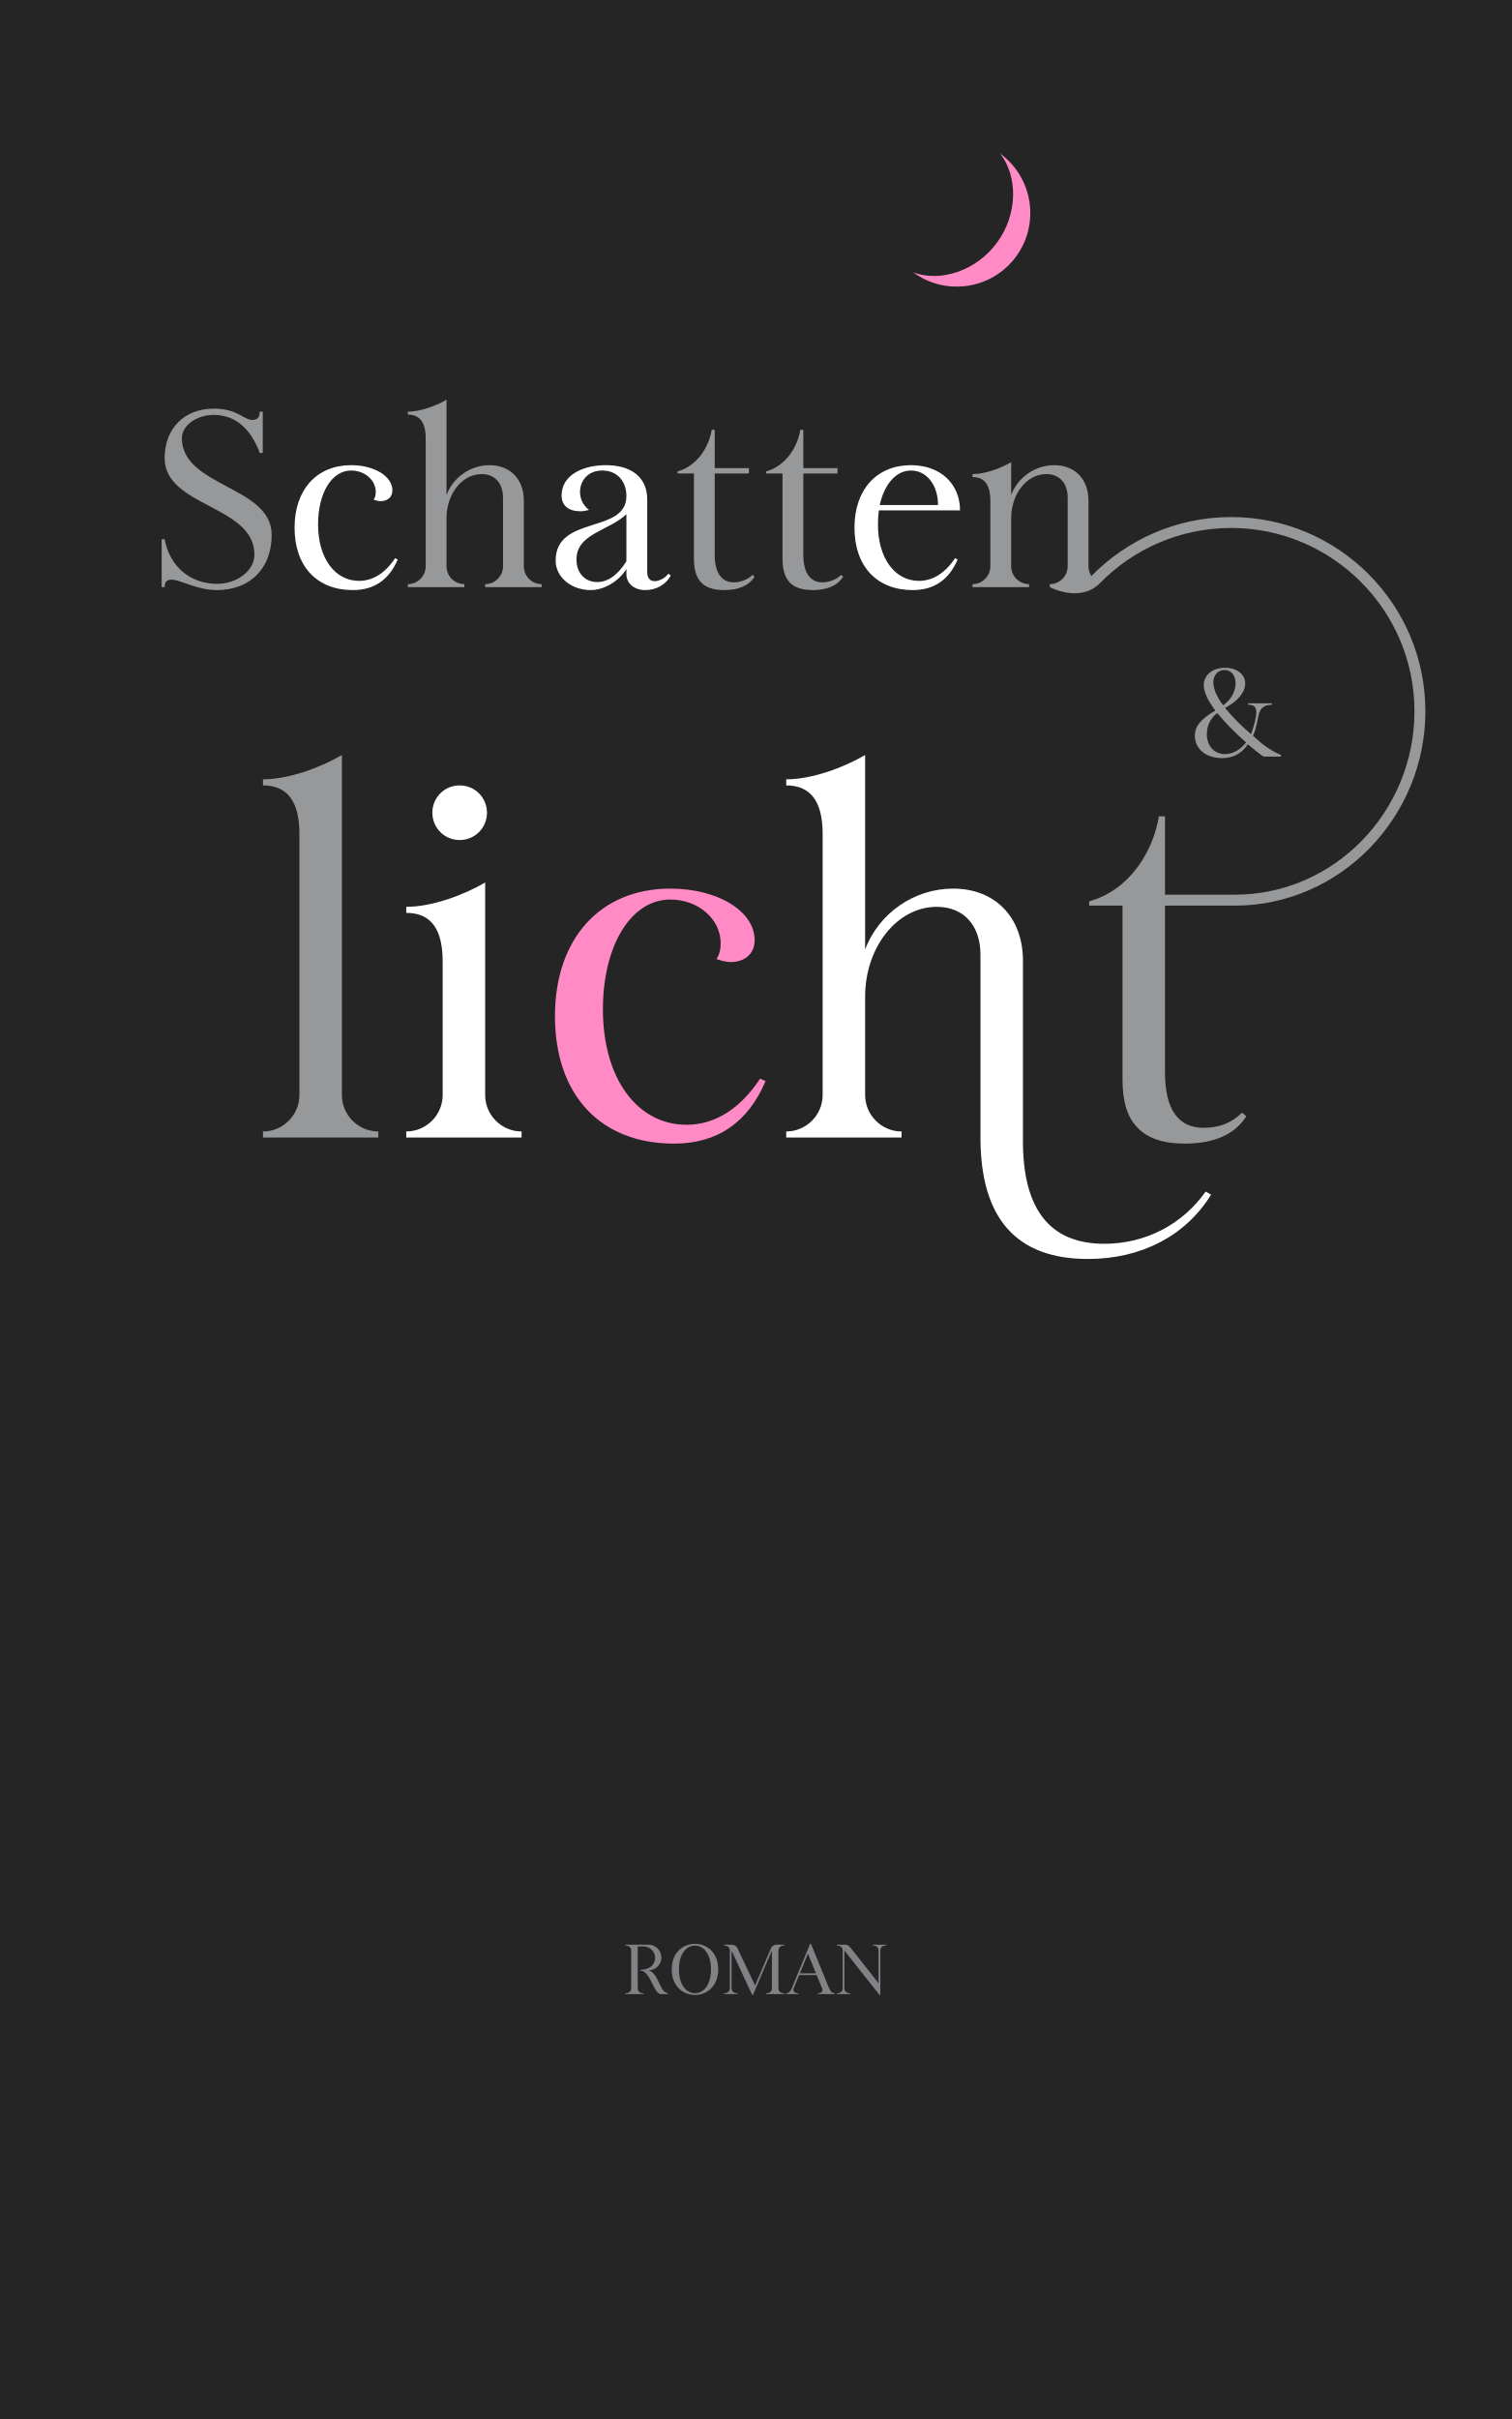
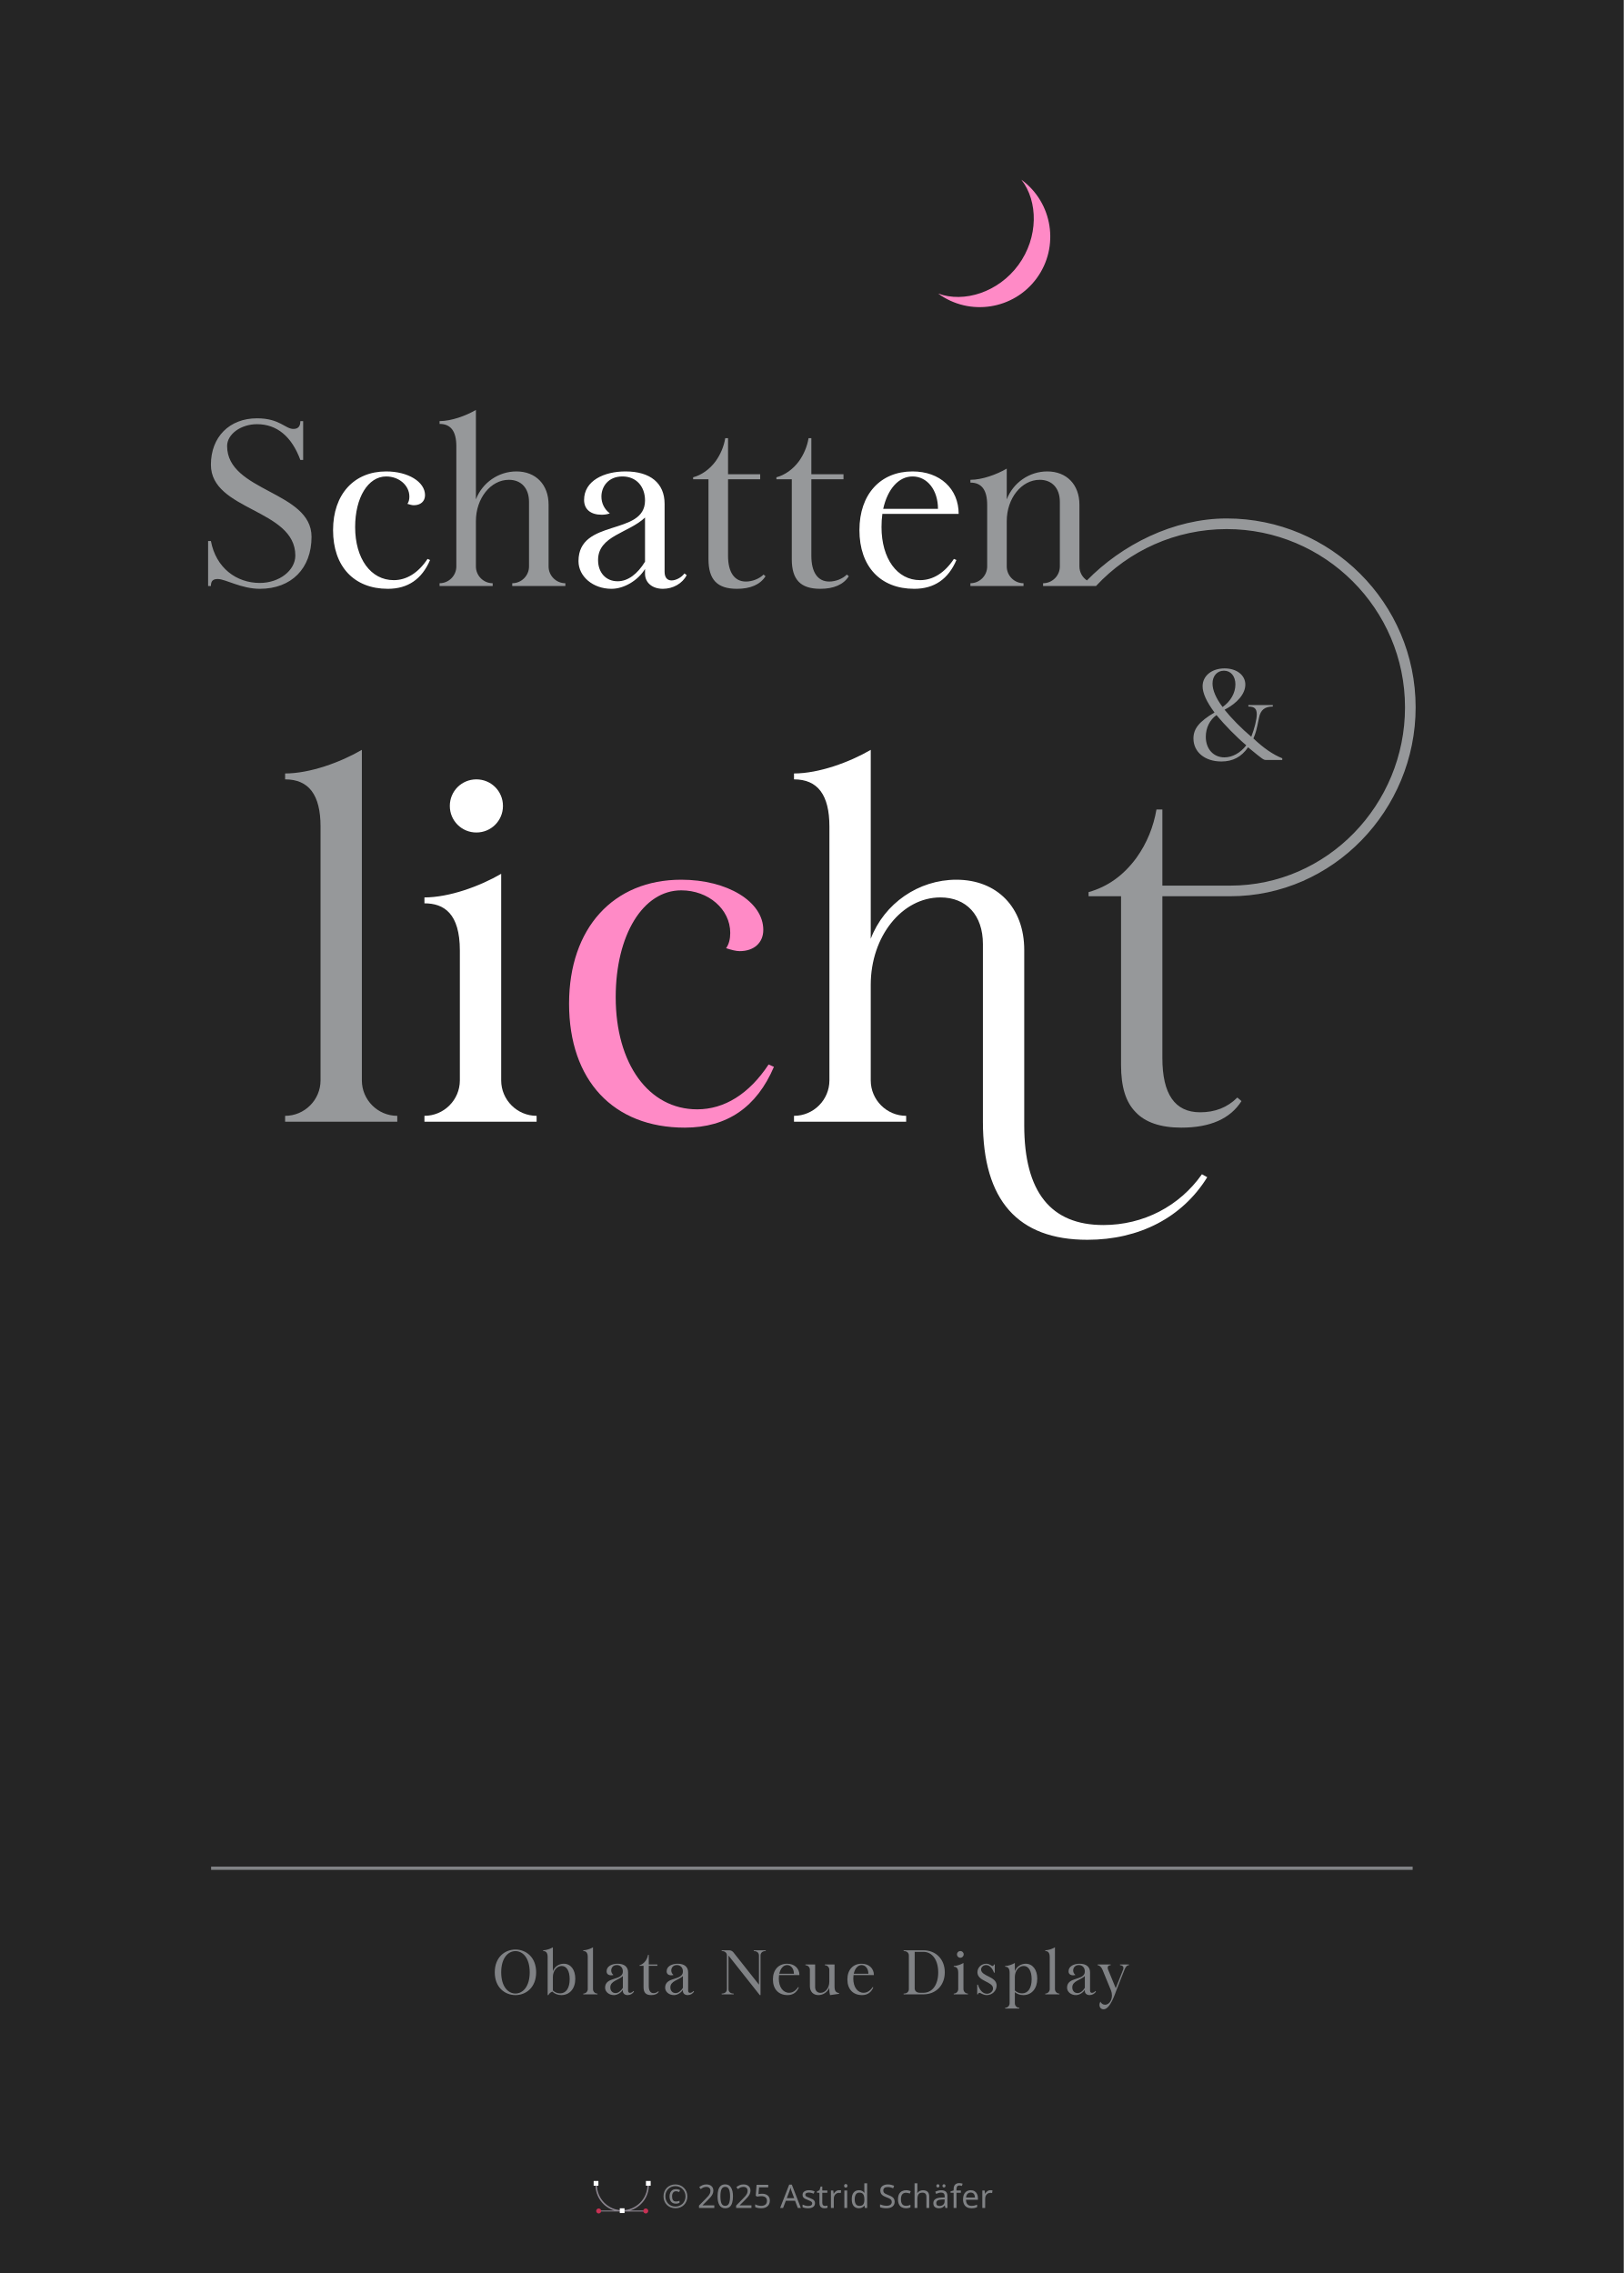
- <svg xmlns="http://www.w3.org/2000/svg" xml:space="preserve" style="fill-rule:evenodd;clip-rule:evenodd;stroke-linecap:round;stroke-miterlimit:1.4" viewBox="0 0 6667 10667">
-   <path d="M-149.835-116.425h6966.67v10899.9h-6966.67z" style="fill:#252525;stroke:#403f41;stroke-width:12.92px" />
-   <path d="M3167.71 8684.38c0-75.412-50.644-112.748-102.396-112.748-51.753 0-102.397 37.336-102.397 112.748 0 75.411 50.644 112.747 102.397 112.747 51.752 0 102.396-37.336 102.396-112.747Zm581.85-97.961c-5.915-7.393-12.939-11.09-22.18-11.09h-36.597v3.697c15.896 0 25.877 8.502 25.877 22.179v166.349c0 13.677-9.981 22.18-25.877 22.18v3.696h59.516v-3.696c-15.896 0-25.876-8.503-25.876-22.18v-166.349l154.888 195.922h3.697v-195.922c0-13.677 9.981-22.179 25.876-22.179v-3.697h-58.406c-1.109 0-1.109 3.697-1.109 3.697 15.895 0 25.876 8.502 25.876 22.179v144.169l-125.685-158.955Zm-344.896 14.786v166.349c0 13.677-9.981 22.18-25.876 22.18v3.696h80.586v-3.696c-15.895 0-25.876-8.503-25.876-22.18v-166.349c0-13.677 9.981-22.179 25.876-22.179v-3.697h-32.9c-11.09 0-21.81 6.284-25.507 14.787l-70.605 165.239-77.999-165.239c-3.697-8.503-14.417-14.787-24.767-14.787h-34.379v3.697c15.895 0 25.876 8.502 25.876 22.549v165.979c0 13.677-9.981 22.18-25.876 22.18v3.696h59.516v-3.696c-15.896 0-25.877-8.503-25.877-22.18v-165.979l90.937 195.552h3.327l83.544-195.922Zm-566.324-18.113c28.095 0 51.014 22.549 51.014 49.904 0 29.204-21.81 53.232-64.691 53.232v3.697c31.052 0 47.686 51.383 64.321 80.586 9.612 15.526 17.744 22.919 25.877 22.919h31.791v-3.696c-40.294-5.915-39.554-87.98-86.132-101.288 32.161 0 56.559-26.246 56.559-55.819 0-31.791-25.507-57.298-56.928-57.298h-102.027v3.697c15.895 0 25.876 8.502 25.876 22.179v166.349c0 13.677-9.981 22.18-25.876 22.18v3.696h80.586v-3.696c-15.895 0-25.876-8.503-25.876-22.18v-184.462h25.506Zm686.465 126.425h77.259l24.028 58.037c1.109 2.587 1.479 4.805 1.479 7.393 0 8.502-7.393 14.787-20.332 14.787v3.696h75.042v-3.696c-11.46 0-19.222-7.763-25.137-22.18l-80.217-195.922h-3.697l-80.956 195.922c-5.914 14.417-13.308 22.18-24.398 22.18v3.696h52.862v-3.696c-13.677 0-21.44-6.654-21.44-15.896 0-1.848.369-4.066 1.478-6.284l24.029-58.037Zm-388.886-25.137c0 70.975-34.379 104.984-70.605 104.984-36.227 0-70.606-34.009-70.606-104.984 0-70.976 34.379-104.985 70.606-104.985 36.226 0 70.605 34.009 70.605 104.985Zm391.843 17.374 35.857-86.501 35.488 86.501h-71.345Z" style="fill:#808285;fill-rule:nonzero" />
-   <path d="M4324.54 4210.31v805.859c0 356.077 157.959 535.454 473.877 535.454 235.6 0 431.041-101.736 543.486-283.791l-24.095-13.386c-101.737 144.573-265.05 230.245-447.105 230.245-238.277 0-358.754-149.927-358.754-452.459v-795.15c0-192.763-123.155-318.595-307.887-318.595-171.345 0-326.627 107.091-388.204 267.727v-856.727c-96.382 56.223-235.6 107.091-348.046 107.091v26.772c107.091 0 160.637 69.61 160.637 214.182v1151.23c0 88.35-72.287 160.636-160.637 160.636v26.773h508.682v-26.773c-88.35 0-160.636-72.286-160.636-160.636v-433.719c0-219.536 141.895-396.236 315.918-396.236 117.8 0 192.764 80.318 192.764 211.505Zm-2184.66 618.45v-937.046c-96.382 56.223-235.6 107.091-348.045 107.091v26.773c88.35 0 160.636 45.513 160.636 214.182v589c0 88.35-72.286 160.636-160.636 160.636v26.773h508.681v-26.773c-88.35 0-160.636-72.286-160.636-160.636Zm-112.445-1365.41c-66.932 0-120.478 53.546-120.478 120.478 0 66.932 53.546 120.477 120.478 120.477 66.931 0 120.477-53.545 120.477-120.477s-53.546-120.478-120.477-120.478ZM1548.45 2074.85c60.329 0 108.855 41.969 108.855 94.429 0 13.115-2.623 24.919-9.18 34.1 11.803 3.934 22.296 6.557 30.165 6.557 31.476 0 52.46-18.361 52.46-47.214 0-62.953-80.002-111.479-182.3-111.479-150.824 0-249.188 107.544-249.188 275.418 0 170.497 98.364 275.418 257.057 275.418 94.429 0 160.005-45.903 198.038-135.086l-11.803-5.246c-43.28 65.575-98.364 99.675-158.693 99.675-107.544 0-180.989-100.987-180.989-249.188 0-137.709 60.329-237.384 145.578-237.384Zm2327.93 175.743h358.043c0-118.036-87.871-199.35-216.399-199.35-150.824 0-249.188 107.544-249.188 275.418 0 170.497 98.364 275.418 257.057 275.418 94.429 0 160.004-45.903 198.038-135.086l-11.803-5.246c-43.28 65.575-98.364 99.675-158.694 99.675-107.544 0-180.988-100.987-180.988-249.188 0-20.984 1.311-41.968 3.934-61.641Zm-1113.47 280.664c0 41.968 34.099 70.822 83.937 70.822 47.215 0 91.806-24.919 111.479-64.264l-10.492-7.87c-14.427 19.673-40.657 32.788-60.33 32.788-20.984 0-32.788-14.426-32.788-40.657v-318.697c0-97.052-66.887-152.136-183.612-152.136-99.675 0-194.104 43.28-194.104 133.774 0 44.592 31.476 69.511 82.626 69.511 14.426 0 28.853-2.623 38.033-6.558-26.23-19.673-39.345-48.526-39.345-78.691 0-47.214 32.788-94.429 98.364-94.429 65.575 0 106.232 47.215 106.232 112.79 0 167.874-312.14 82.626-312.14 284.599 0 72.133 68.199 129.84 154.758 129.84 59.019 0 124.594-39.346 157.382-93.118v22.296Zm-220.334-64.264c0-114.102 142.955-125.906 220.334-199.35v207.219c-35.411 57.706-80.002 91.806-128.528 91.806-55.084 0-91.806-40.657-91.806-99.675Zm1337.74-240.007c20.984-94.429 73.444-152.136 137.709-152.136 69.51 0 119.347 64.264 119.347 152.136h-257.056Z" style="fill:#fff;fill-rule:nonzero" />
-   <path d="M4852.26 2570.89c146.528-149.606 352.196-242.695 577.991-242.695 444.427 0 808.537 361.432 808.537 808.536 0 441.75-353.4 808.537-792.473 808.537h-307.886v-345.369h-26.773c-13.387 77.641-42.837 152.605-91.027 219.537-58.9 80.318-131.187 131.186-216.86 155.282v18.74h147.25v765.7c0 99.06 21.419 168.669 66.932 214.182 42.837 45.514 112.446 69.609 206.15 69.609 131.187 0 222.214-40.159 273.082-120.477l-18.741-16.064c-45.513 45.514-101.736 66.932-168.668 66.932-115.123 0-171.345-82.995-171.345-246.309v-733.573h307.886c465.845 0 840.663-390.881 840.663-856.727 0-473.877-385.527-856.727-856.727-856.727-241.136 0-459.179 100.074-616.455 260.039-8.086-12.354-12.798-27.095-12.798-42.883v-289.845c0-94.429-60.33-156.07-150.824-156.07-83.937 0-160.005 52.46-190.169 131.151V2038.13c-47.215 27.542-115.414 52.46-170.497 52.46v13.115c52.46 0 78.691 34.1 78.691 104.922v288.533c0 43.28-35.411 78.69-78.691 78.69v13.116h249.187v-13.116c-43.28 0-78.69-35.41-78.69-78.69v-212.466c0-107.544 69.51-194.104 154.758-194.104 57.707 0 94.429 39.346 94.429 103.61v302.96c0 43.28-35.411 78.69-78.691 78.69v13.116c-.013.021 133.635 71.899 221.759-18.076ZM1508.05 4828.77V3329.5c-96.381 56.223-235.6 107.091-348.045 107.091v26.772c107.091 0 160.636 69.61 160.636 214.182v1151.23c0 88.35-72.286 160.636-160.636 160.636v26.773h508.682v-26.773c-88.35 0-160.637-72.286-160.637-160.636Zm3852.3-1695.36c-65.284 38.518-90.092 69.201-90.092 110.983 0 58.103 48.963 98.58 119.47 98.58 48.963 0 86.175-19.586 114.248-60.715 65.937 54.186 65.937 54.186 77.688 54.186h68.549v-7.181c-39.171-15.668-80.3-43.741-123.388-84.87 10.446-24.808 12.404-31.989 24.155-89.439 6.529-32.643 24.809-47.005 58.756-47.005v-6.529h-104.455v6.529c26.114 0 35.907 9.14 35.907 33.295 0 21.544-9.793 61.367-23.503 95.968-42.434-35.906-83.564-77.688-114.247-115.553 56.144-29.378 88.787-69.202 88.787-107.72 0-40.476-37.213-69.201-88.787-69.201-54.839 0-94.01 31.989-94.01 76.383 0 29.378 16.974 66.59 50.922 112.289Zm8.487 11.098c34.601 41.782 84.87 93.357 127.305 129.263-24.809 32.642-59.409 51.575-93.357 51.575-47.005 0-79.647-35.906-79.647-88.134 0-37.865 16.974-72.466 45.699-92.704Zm26.114-34.601c-28.073-37.212-43.088-71.812-43.088-100.538 0-32.642 20.238-54.838 48.963-54.838 29.378 0 48.964 23.502 48.964 58.755 0 36.56-20.891 73.119-54.839 96.621ZM713.021 2588.97h13.115c0-26.231 11.804-32.788 32.788-32.788 35.411 0 110.167 45.903 196.727 45.903 148.201 0 242.63-95.741 242.63-243.942 0-215.088-396.077-211.154-396.077-426.242 0-55.083 64.264-102.298 140.332-102.298 93.118 0 162.628 57.707 203.285 167.874h13.115v-182.301h-13.115c0 26.231-11.804 36.723-32.788 36.723-38.034 0-64.264-49.838-170.497-49.838-129.84 0-216.4 87.872-216.4 217.712 0 216.399 396.078 207.219 396.078 426.242 0 69.51-74.757 128.528-166.563 128.528-110.167 0-205.907-70.822-229.515-196.727h-13.115v211.154Zm2615.14-45.903-9.18-7.87c-19.673 19.673-52.461 32.788-82.626 32.788-53.772 0-83.937-43.28-83.937-120.659v-359.355h150.824v-23.607h-150.824v-169.185h-13.115c-6.557 39.345-22.296 76.068-44.591 107.544-28.854 39.345-66.887 65.576-106.233 76.068v9.18h72.133v375.093c0 95.741 40.657 139.021 133.775 139.021 62.952 0 108.855-19.673 133.774-59.018Zm390.831 0-9.18-7.87c-19.673 19.673-52.461 32.788-82.626 32.788-53.772 0-83.937-43.28-83.937-120.659v-359.355h150.824v-23.607h-150.824v-169.185h-13.115c-6.557 39.345-22.295 76.068-44.591 107.544-28.853 39.345-66.887 65.576-106.233 76.068v9.18h72.133v375.093c0 95.741 40.657 139.021 133.775 139.021 62.953 0 108.855-19.673 133.774-59.018Zm-1500.37-348.863v302.96c0 43.28-35.411 78.69-78.691 78.69v13.116h249.187v-13.116c-43.28 0-78.69-35.41-78.69-78.69v-289.845c0-94.429-60.33-156.07-150.825-156.07-83.936 0-160.004 52.46-190.169 131.151v-419.684c-47.214 27.542-115.413 52.46-170.497 52.46v13.116c52.461 0 78.691 34.099 78.691 104.921v563.951c0 43.28-35.411 78.69-78.691 78.69v13.116h249.188v-13.116c-43.28 0-78.691-35.41-78.691-78.69v-212.466c0-107.544 69.51-194.104 154.759-194.104 57.706 0 94.429 39.346 94.429 103.61Z" style="fill:#96989a;fill-rule:nonzero" />
-   <path d="M2956.45 3966.68c123.155 0 222.214 85.672 222.214 192.763 0 26.773-5.355 50.869-18.741 69.609 24.095 8.032 45.514 13.387 61.577 13.387 64.255 0 107.091-37.482 107.091-96.382 0-128.509-163.313-227.568-372.141-227.568-307.886 0-508.681 219.536-508.681 562.227 0 348.046 200.795 562.227 524.745 562.227 192.764 0 326.627-93.704 404.268-275.759l-24.095-10.709c-88.35 133.864-200.796 203.473-323.95 203.473-219.537 0-369.464-206.15-369.464-508.682 0-281.114 123.155-484.586 297.177-484.586ZM4411.48 677.42c144.569 105.707 176.12 308.9 70.413 453.469-105.707 144.57-308.9 176.121-453.469 70.414 118.694 43.838 277.221-5.587 369.509-131.804 92.289-126.217 91.314-292.268 13.547-392.079Z" style="fill:#ff8ac6;fill-rule:nonzero" />
+ <svg xmlns="http://www.w3.org/2000/svg" xml:space="preserve" style="fill-rule:evenodd;clip-rule:evenodd;stroke-linejoin:round;stroke-miterlimit:2" viewBox="0 0 500 700">
+   <path d="M0 0h1600v2560H0z" style="fill:#252525" transform="matrix(.3125 0 0 .27344 0 0)" />
+   <text x="23.768" y="49.268" style="font-family:&quot;Verdana&quot;,sans-serif;font-size:11.562px;fill:#808285" transform="matrix(.86486 0 0 .86486 183.277 637.356)">© 2025 Astrid Schäfer</text>
+   <path d="M1612 3113C846 2877 295 2168 295 1321.33h104c0 971 792 1771 1771 1771s1771-800 1771-1770.83h104c0 847-551 1556-1317 1791.67h946V3184H2389c-119 14-239 16-358 7-27-2-54-4-80-7.49H666v-71" style="fill:#89838d" transform="matrix(.00439 0 0 .00439 182.07 667.085)" />
+   <circle cx="3821" cy="3146" r="175" style="fill:#c83154" transform="matrix(.00439 0 0 .00439 182.07 667.085)" />
+   <circle cx="521" cy="3146" r="175" style="fill:#c83154" transform="matrix(.00439 0 0 .00439 182.07 667.085)" />
+   <path d="M167 1041.67h333v333H167v-333Zm3667 0h333v333h-333v-333ZM2001 2958.34h333v333h-333v-333Z" style="fill:#fff" transform="matrix(.00439 0 0 .00439 182.07 667.085)" />
+   <path d="M209.775 274.192c8.362 0 15.088 5.817 15.088 13.089 0 1.818-.364 3.454-1.273 4.726 1.636.546 3.091.909 4.181.909 4.363 0 7.272-2.545 7.272-6.544 0-8.726-11.089-15.452-25.268-15.452-20.906 0-34.54 14.907-34.54 38.175 0 23.632 13.634 38.175 35.63 38.175 13.089 0 22.178-6.362 27.45-18.724l-1.636-.727c-5.999 9.09-13.634 13.816-21.996 13.816-14.907 0-25.087-13.998-25.087-34.539 0-19.088 8.363-32.904 20.179-32.904ZM314.517 55.343c9.675 7.074 11.787 20.673 4.712 30.349-7.075 9.675-20.673 11.787-30.349 4.712 7.944 2.934 18.553-.374 24.73-8.821 6.176-8.447 6.111-19.56.907-26.24Z" style="fill:#ff8ac6;fill-rule:nonzero" />
+   <path d="M302.667 290.735v54.718c0 24.177 10.726 36.357 32.177 36.357 15.997 0 29.267-6.908 36.902-19.27l-1.636-.909c-6.908 9.817-17.997 15.634-30.358 15.634-16.179 0-24.359-10.18-24.359-30.722v-53.99c0-13.089-8.363-21.633-20.906-21.633-11.634 0-22.178 7.272-26.359 18.179v-58.172c-6.544 3.818-15.997 7.272-23.632 7.272v1.817c7.271 0 10.907 4.727 10.907 14.543v78.168c0 5.999-4.908 10.908-10.907 10.908v1.818h34.539v-1.818c-5.999 0-10.907-4.909-10.907-10.908v-29.449c0-14.906 9.635-26.904 21.451-26.904 7.998 0 13.088 5.453 13.088 14.361ZM154.33 332.727v-63.625c-6.545 3.818-15.997 7.272-23.632 7.272v1.818c5.999 0 10.907 3.09 10.907 14.542v39.993c0 5.999-4.908 10.908-10.907 10.908v1.818h34.539v-1.818c-5.999 0-10.907-4.909-10.907-10.908Zm-7.635-92.711c-4.545 0-8.181 3.636-8.181 8.181 0 4.544 3.636 8.18 8.181 8.18 4.544 0 8.18-3.636 8.18-8.18 0-4.545-3.636-8.181-8.18-8.181Zm-27.78-93.286c3.96 0 7.144 2.755 7.144 6.198 0 .861-.172 1.635-.602 2.238.775.258 1.463.43 1.98.43 2.066 0 3.443-1.205 3.443-3.098 0-4.132-5.251-7.317-11.965-7.317-9.899 0-16.355 7.058-16.355 18.076 0 11.19 6.456 18.077 16.871 18.077 6.198 0 10.502-3.013 12.998-8.866l-.775-.345c-2.84 4.304-6.455 6.542-10.415 6.542-7.058 0-11.879-6.628-11.879-16.355 0-9.038 3.96-15.58 9.555-15.58Zm79.708 29.955c0 2.755 2.238 4.649 5.509 4.649 3.099 0 6.026-1.636 7.317-4.218l-.689-.517c-.947 1.292-2.668 2.152-3.959 2.152-1.378 0-2.152-.947-2.152-2.668v-20.917c0-6.37-4.39-9.985-12.051-9.985-6.542 0-12.74 2.84-12.74 8.78 0 2.926 2.066 4.562 5.423 4.562.947 0 1.894-.172 2.496-.43-1.721-1.292-2.582-3.185-2.582-5.165 0-3.099 2.152-6.198 6.456-6.198s6.972 3.099 6.972 7.403c0 11.018-20.486 5.423-20.486 18.679 0 4.734 4.476 8.522 10.157 8.522 3.873 0 8.177-2.583 10.329-6.112v1.463Zm73.081-18.42h23.499c0-7.747-5.767-13.084-14.203-13.084-9.899 0-16.355 7.058-16.355 18.076 0 11.19 6.456 18.077 16.872 18.077 6.197 0 10.501-3.013 12.997-8.866l-.774-.345c-2.841 4.304-6.456 6.542-10.416 6.542-7.058 0-11.879-6.628-11.879-16.355 0-1.377.086-2.754.259-4.045Zm-87.542 14.203c0-7.489 9.383-8.264 14.461-13.084v13.6c-2.324 3.788-5.25 6.026-8.435 6.026-3.616 0-6.026-2.669-6.026-6.542Zm87.8-15.753c1.377-6.197 4.82-9.985 9.038-9.985 4.562 0 7.833 4.218 7.833 9.985h-16.871Z" style="fill:#fff;fill-rule:nonzero" />
+   <path d="M334.699 178.746c-1.39-.928-2.31-2.511-2.31-4.299v-19.023c0-6.197-3.96-10.243-9.899-10.243-5.509 0-10.502 3.443-12.482 8.608v-9.469c-3.098 1.808-7.575 3.443-11.19 3.443v.861c3.443 0 5.165 2.238 5.165 6.886v18.937c0 2.841-2.324 5.165-5.165 5.165v.861h16.355v-.861c-2.841 0-5.165-2.324-5.165-5.165v-13.944c0-7.059 4.563-12.74 10.158-12.74 3.787 0 6.197 2.583 6.197 6.8v19.884c0 2.841-2.324 5.165-5.164 5.165v.861h16.354v-.1l.017.017c9.999-10.725 24.36-17.451 40.175-17.451 30.177 0 54.9 24.541 54.9 54.899 0 29.995-23.996 54.9-53.809 54.9h-20.905v-23.45h-1.818c-.909 5.271-2.909 10.361-6.181 14.906-3.999 5.454-8.908 8.908-14.725 10.544v1.272h9.998v51.991c0 6.726 1.455 11.453 4.545 14.543 2.909 3.09 7.635 4.726 13.998 4.726 8.907 0 15.088-2.726 18.542-8.18l-1.273-1.091c-3.09 3.091-6.908 4.545-11.452 4.545-7.817 0-11.634-5.635-11.634-16.724v-49.81h20.905c31.631 0 57.081-26.541 57.081-58.172 0-32.176-26.177-58.171-58.172-58.171-16.436 0-32.304 8.113-43.046 19.079ZM111.428 332.727v-101.8c-6.544 3.818-15.997 7.272-23.632 7.272v1.817c7.271 0 10.907 4.727 10.907 14.543v78.168c0 5.999-4.908 10.908-10.907 10.908v1.818h34.539v-1.818c-5.999 0-10.907-4.909-10.907-10.908Zm262.554-113.304c-4.7 2.773-6.485 4.982-6.485 7.989 0 4.183 3.524 7.097 8.599 7.097 3.525 0 6.204-1.41 8.224-4.371 4.747 3.901 4.747 3.901 5.593 3.901h4.934v-.517c-2.82-1.128-5.78-3.149-8.882-6.11.752-1.785.893-2.302 1.739-6.438.47-2.349 1.786-3.383 4.229-3.383v-.47h-7.519v.47c1.88 0 2.585.658 2.585 2.396 0 1.551-.705 4.418-1.692 6.908-3.054-2.584-6.015-5.592-8.224-8.317 4.042-2.115 6.392-4.982 6.392-7.754 0-2.914-2.679-4.982-6.392-4.982-3.947 0-6.767 2.303-6.767 5.498 0 2.115 1.222 4.794 3.666 8.083Zm.611.799c2.49 3.008 6.109 6.72 9.164 9.305-1.786 2.35-4.277 3.713-6.721 3.713-3.383 0-5.733-2.585-5.733-6.345 0-2.725 1.222-5.216 3.29-6.673Zm1.879-2.49c-2.02-2.679-3.101-5.17-3.101-7.237 0-2.35 1.457-3.948 3.524-3.948 2.115 0 3.525 1.692 3.525 4.23 0 2.631-1.504 5.263-3.948 6.955ZM64.083 180.473h.861c0-1.722.775-2.152 2.152-2.152 2.324 0 7.23 3.013 12.912 3.013 9.726 0 15.924-6.284 15.924-16.011 0-14.117-25.996-13.858-25.996-27.975 0-3.616 4.218-6.714 9.211-6.714 6.111 0 10.674 3.787 13.342 11.018h.861v-11.965h-.861c0 1.721-.775 2.41-2.152 2.41-2.496 0-4.218-3.271-11.19-3.271-8.522 0-14.203 5.767-14.203 14.289 0 14.203 25.996 13.6 25.996 27.975 0 4.563-4.907 8.436-10.932 8.436-7.231 0-13.515-4.648-15.064-12.912h-.861v13.859Zm171.64-3.013-.603-.516c-1.291 1.291-3.443 2.152-5.423 2.152-3.529 0-5.509-2.841-5.509-7.92v-23.585h9.899v-1.549h-9.899v-11.104h-.86c-.431 2.582-1.464 4.992-2.927 7.058-1.894 2.582-4.39 4.304-6.972 4.993v.602h4.734v24.618c0 6.284 2.668 9.125 8.78 9.125 4.132 0 7.144-1.291 8.78-3.874Zm25.651 0-.602-.516c-1.291 1.291-3.443 2.152-5.423 2.152-3.529 0-5.509-2.841-5.509-7.92v-23.585h9.899v-1.549h-9.899v-11.104h-.861c-.43 2.582-1.463 4.992-2.927 7.058-1.893 2.582-4.39 4.304-6.972 4.993v.602h4.734v24.618c0 6.284 2.669 9.125 8.78 9.125 4.132 0 7.145-1.291 8.78-3.874Zm-98.473-22.897v19.884c0 2.841-2.324 5.165-5.165 5.165v.861h16.355v-.861c-2.841 0-5.165-2.324-5.165-5.165v-19.023c0-6.197-3.959-10.243-9.899-10.243-5.509 0-10.501 3.443-12.481 8.608v-27.545c-3.099 1.807-7.575 3.443-11.19 3.443v.861c3.443 0 5.165 2.238 5.165 6.886v37.013c0 2.841-2.325 5.165-5.165 5.165v.861h16.355v-.861c-2.841 0-5.165-2.324-5.165-5.165v-13.944c0-7.059 4.562-12.74 10.157-12.74 3.788 0 6.198 2.583 6.198 6.8Z" style="fill:#96989a;fill-rule:nonzero" />
+   <path d="m343.576 612.299-2.346-5.704c-.093-.23-.138-.437-.138-.621 0-.483.322-.759.919-.759v-.23h-4.024v.23c.598 0 1.173.598 1.495 1.38l2.622 6.371c.184.46.299 1.012.299 1.564 0 1.679-1.013 2.852-2.094 2.852-.666 0-1.173-.345-1.472-.943-.206.414-.275.667-.275.966 0 .851.506 1.38 1.288 1.38 2.001 0 3.564-4.899 3.956-5.934l2.46-6.256c.346-.897.783-1.38 1.38-1.38v-.23h-2.76v.23c.576 0 1.059.276 1.059.851 0 .161-.046.322-.116.529l-2.253 5.704Zm-31.074-5.244v-2.53c-.828.483-2.023.92-2.989.92v.23c.92 0 1.38.598 1.38 1.84v9.43c0 .759-.622 1.38-1.38 1.38v.23h4.37v-.23c-.759 0-1.381-.621-1.381-1.38v-3.45c.691.598 1.61.92 2.623.92 2.576 0 4.278-2.024 4.278-5.06 0-2.76-1.426-4.6-3.566-4.6-1.471 0-2.806.92-3.335 2.3Zm-11.591 7.13h.229c.116-.345.254-.46.438-.46.483 0 1.081.69 2.322.69 1.634 0 2.99-1.334 2.99-2.944 0-2.875-4.783-2.806-4.783-4.945 0-.736.713-1.357 1.541-1.357.988 0 1.886.851 2.438 2.346h.23v-2.53h-.23c-.115.345-.23.483-.392.483-.436 0-.896-.713-2.023-.713-1.473 0-2.691 1.173-2.691 2.622 0 2.875 4.807 2.806 4.807 4.991 0 .874-.851 1.633-1.863 1.633-1.242 0-2.255-1.035-2.784-2.806h-.229v2.99Zm33.143-1.012c0 .736.597 1.242 1.471 1.242.829 0 1.611-.437 1.956-1.127l-.184-.138c-.253.345-.714.575-1.059.575-.367 0-.574-.253-.574-.713v-5.589c0-1.702-1.173-2.668-3.221-2.668-1.747 0-3.404.759-3.404 2.346 0 .782.553 1.219 1.45 1.219.252 0 .506-.046.666-.115-.459-.345-.689-.851-.689-1.38 0-.828.575-1.656 1.725-1.656 1.15 0 1.863.828 1.863 1.978 0 2.944-5.474 1.449-5.474 4.991 0 1.265 1.195 2.277 2.714 2.277 1.034 0 2.185-.69 2.76-1.633v.391ZM165.096 607.4c0-4.692-3.151-7.015-6.371-7.015-3.22 0-6.371 2.323-6.371 7.015s3.151 7.015 6.371 7.015c3.22 0 6.371-2.323 6.371-7.015Zm97.727.851h6.279c0-2.07-1.541-3.496-3.795-3.496-2.645 0-4.37 1.886-4.37 4.83 0 2.99 1.725 4.83 4.508 4.83 1.656 0 2.806-.805 3.473-2.369l-.207-.092c-.759 1.15-1.725 1.748-2.783 1.748-1.886 0-3.174-1.771-3.174-4.37 0-.368.023-.736.069-1.081Zm-22.931 0h6.279c0-2.07-1.541-3.496-3.795-3.496-2.645 0-4.37 1.886-4.37 4.83 0 2.99 1.725 4.83 4.508 4.83 1.656 0 2.806-.805 3.473-2.369l-.207-.092c-.759 1.15-1.725 1.748-2.783 1.748-1.886 0-3.174-1.771-3.174-4.37 0-.368.023-.736.069-1.081Zm-48.093 4.922c0 .736.598 1.242 1.472 1.242.828 0 1.61-.437 1.955-1.127l-.184-.138c-.253.345-.713.575-1.058.575-.368 0-.575-.253-.575-.713v-5.589c0-1.702-1.173-2.668-3.22-2.668-1.748 0-3.404.759-3.404 2.346 0 .782.552 1.219 1.449 1.219.253 0 .506-.046.667-.115-.46-.345-.69-.851-.69-1.38 0-.828.575-1.656 1.725-1.656 1.15 0 1.863.828 1.863 1.978 0 2.944-5.474 1.449-5.474 4.991 0 1.265 1.196 2.277 2.714 2.277 1.035 0 2.185-.69 2.76-1.633v.391Zm34.086-11.868c-.368-.46-.805-.69-1.38-.69h-2.277v.23c.989 0 1.61.529 1.61 1.38v10.35c0 .851-.621 1.38-1.61 1.38v.23h3.703v-.23c-.989 0-1.61-.529-1.61-1.38v-10.35l9.637 12.19h.23v-12.19c0-.851.621-1.38 1.609-1.38v-.23h-3.633c-.069 0-.069.23-.069.23.988 0 1.61.529 1.61 1.38v8.97l-7.82-9.89Zm-23.023 12.075-.161-.138c-.345.345-.92.575-1.449.575-.943 0-1.472-.759-1.472-2.116v-6.302h2.645v-.414h-2.645v-2.967h-.23c-.115.69-.391 1.334-.782 1.886-.506.69-1.173 1.15-1.863 1.334v.161h1.265v6.578c0 1.679.713 2.438 2.346 2.438 1.104 0 1.909-.345 2.346-1.035Zm7.429-.207c0 .736.598 1.242 1.472 1.242.828 0 1.61-.437 1.955-1.127l-.184-.138c-.253.345-.713.575-1.058.575-.368 0-.575-.253-.575-.713v-5.589c0-1.702-1.173-2.668-3.22-2.668-1.748 0-3.404.759-3.404 2.346 0 .782.552 1.219 1.449 1.219.253 0 .506-.046.667-.115-.46-.345-.69-.851-.69-1.38 0-.828.575-1.656 1.725-1.656 1.15 0 1.863.828 1.863 1.978 0 2.944-5.474 1.449-5.474 4.991 0 1.265 1.196 2.277 2.714 2.277 1.035 0 2.185-.69 2.76-1.633v.391Zm45.08-6.578v3.726c0 1.886-1.219 3.404-2.714 3.404-1.012 0-1.656-.69-1.656-1.817v-6.923h-2.99v.23c.759 0 1.38.621 1.38 1.38v5.083c0 1.656 1.035 2.737 2.622 2.737 1.472 0 2.829-.92 3.358-2.3v.69c0 .483.092 1.127.23 1.61l2.76-.391v-.23c-1.035-.184-1.38-.69-1.38-2.139v-6.67h-2.99v.23c.759 0 1.38.621 1.38 1.38Zm-86.733-3.91v11.73h.23c.23-.483.621-.828 1.196-1.081.713.69 1.702 1.081 2.783 1.081 2.576 0 4.301-2.001 4.301-5.014 0-2.829-1.403-4.646-3.565-4.646-1.472 0-2.806.92-3.335 2.3v-7.36c-.828.483-2.024.92-2.99.92v.23c.92 0 1.38.598 1.38 1.84Zm128.041 9.89v-8.05c-.828.483-2.024.92-2.991.92v.23c.76 0 1.38.391 1.38 1.84v5.06c0 .759-.62 1.38-1.38 1.38v.23h4.371v-.23c-.76 0-1.38-.621-1.38-1.38Zm-18.423-11.96v.23c.989 0 1.61.529 1.61 1.38v10.35c0 .851-.621 1.38-1.61 1.38v.23h6.072c3.887 0 6.601-2.783 6.601-6.785 0-4.002-2.714-6.785-6.601-6.785h-6.072Zm-95.657 11.96v-12.88c-.828.483-2.024.92-2.99.92v.23c.92 0 1.38.598 1.38 1.84v9.89c0 .759-.621 1.38-1.38 1.38v.23h4.37v-.23c-.759 0-1.38-.621-1.38-1.38Zm142.254 0v-12.88c-.828.483-2.023.92-2.989.92v.23c.92 0 1.38.598 1.38 1.84v9.89c0 .759-.621 1.38-1.38 1.38v.23h4.37v-.23c-.759 0-1.381-.621-1.381-1.38ZM163.118 607.4c0 4.416-2.139 6.532-4.393 6.532s-4.393-2.116-4.393-6.532 2.139-6.532 4.393-6.532 4.393 2.116 4.393 6.532Zm149.384 5.589v-4.14c0-1.886 1.22-3.404 2.715-3.404 1.518 0 2.461 1.541 2.461 4.071 0 2.737-1.105 4.37-2.944 4.37-.851 0-1.703-.345-2.232-.897Zm-142.254 0v-4.14c0-1.886 1.219-3.404 2.714-3.404 1.518 0 2.461 1.541 2.461 4.071 0 2.737-1.104 4.37-2.944 4.37-.851 0-1.702-.345-2.231-.897Zm159.942-.943c0-2.001 2.507-2.208 3.864-3.496v3.634c-.621 1.012-1.404 1.61-2.255 1.61-.966 0-1.609-.713-1.609-1.748Zm-123.763 0c0-2.001 2.507-2.208 3.864-3.496v3.634c-.621 1.012-1.403 1.61-2.254 1.61-.966 0-1.61-.713-1.61-1.748Zm-18.492 0c0-2.001 2.507-2.208 3.864-3.496v3.634c-.621 1.012-1.403 1.61-2.254 1.61-.966 0-1.61-.713-1.61-1.748Zm100.97-4.623c0 3.795-1.794 6.279-4.554 6.279h-1.081c-.99 0-1.61-.529-1.61-1.38v-11.224h2.691c2.737 0 4.554 2.53 4.554 6.325Zm-48.944.414c.368-1.656 1.288-2.668 2.415-2.668 1.219 0 2.093 1.127 2.093 2.668h-4.508Zm22.93 0c.369-1.656 1.288-2.668 2.416-2.668 1.218 0 2.093 1.127 2.093 2.668h-4.509Zm32.822-6.992c-.575 0-1.035.46-1.035 1.035s.46 1.035 1.035 1.035 1.034-.46 1.034-1.035-.459-1.035-1.034-1.035ZM435 574.847H65v1h370v-1Z" style="fill:#808285;fill-rule:nonzero" />
</svg>
